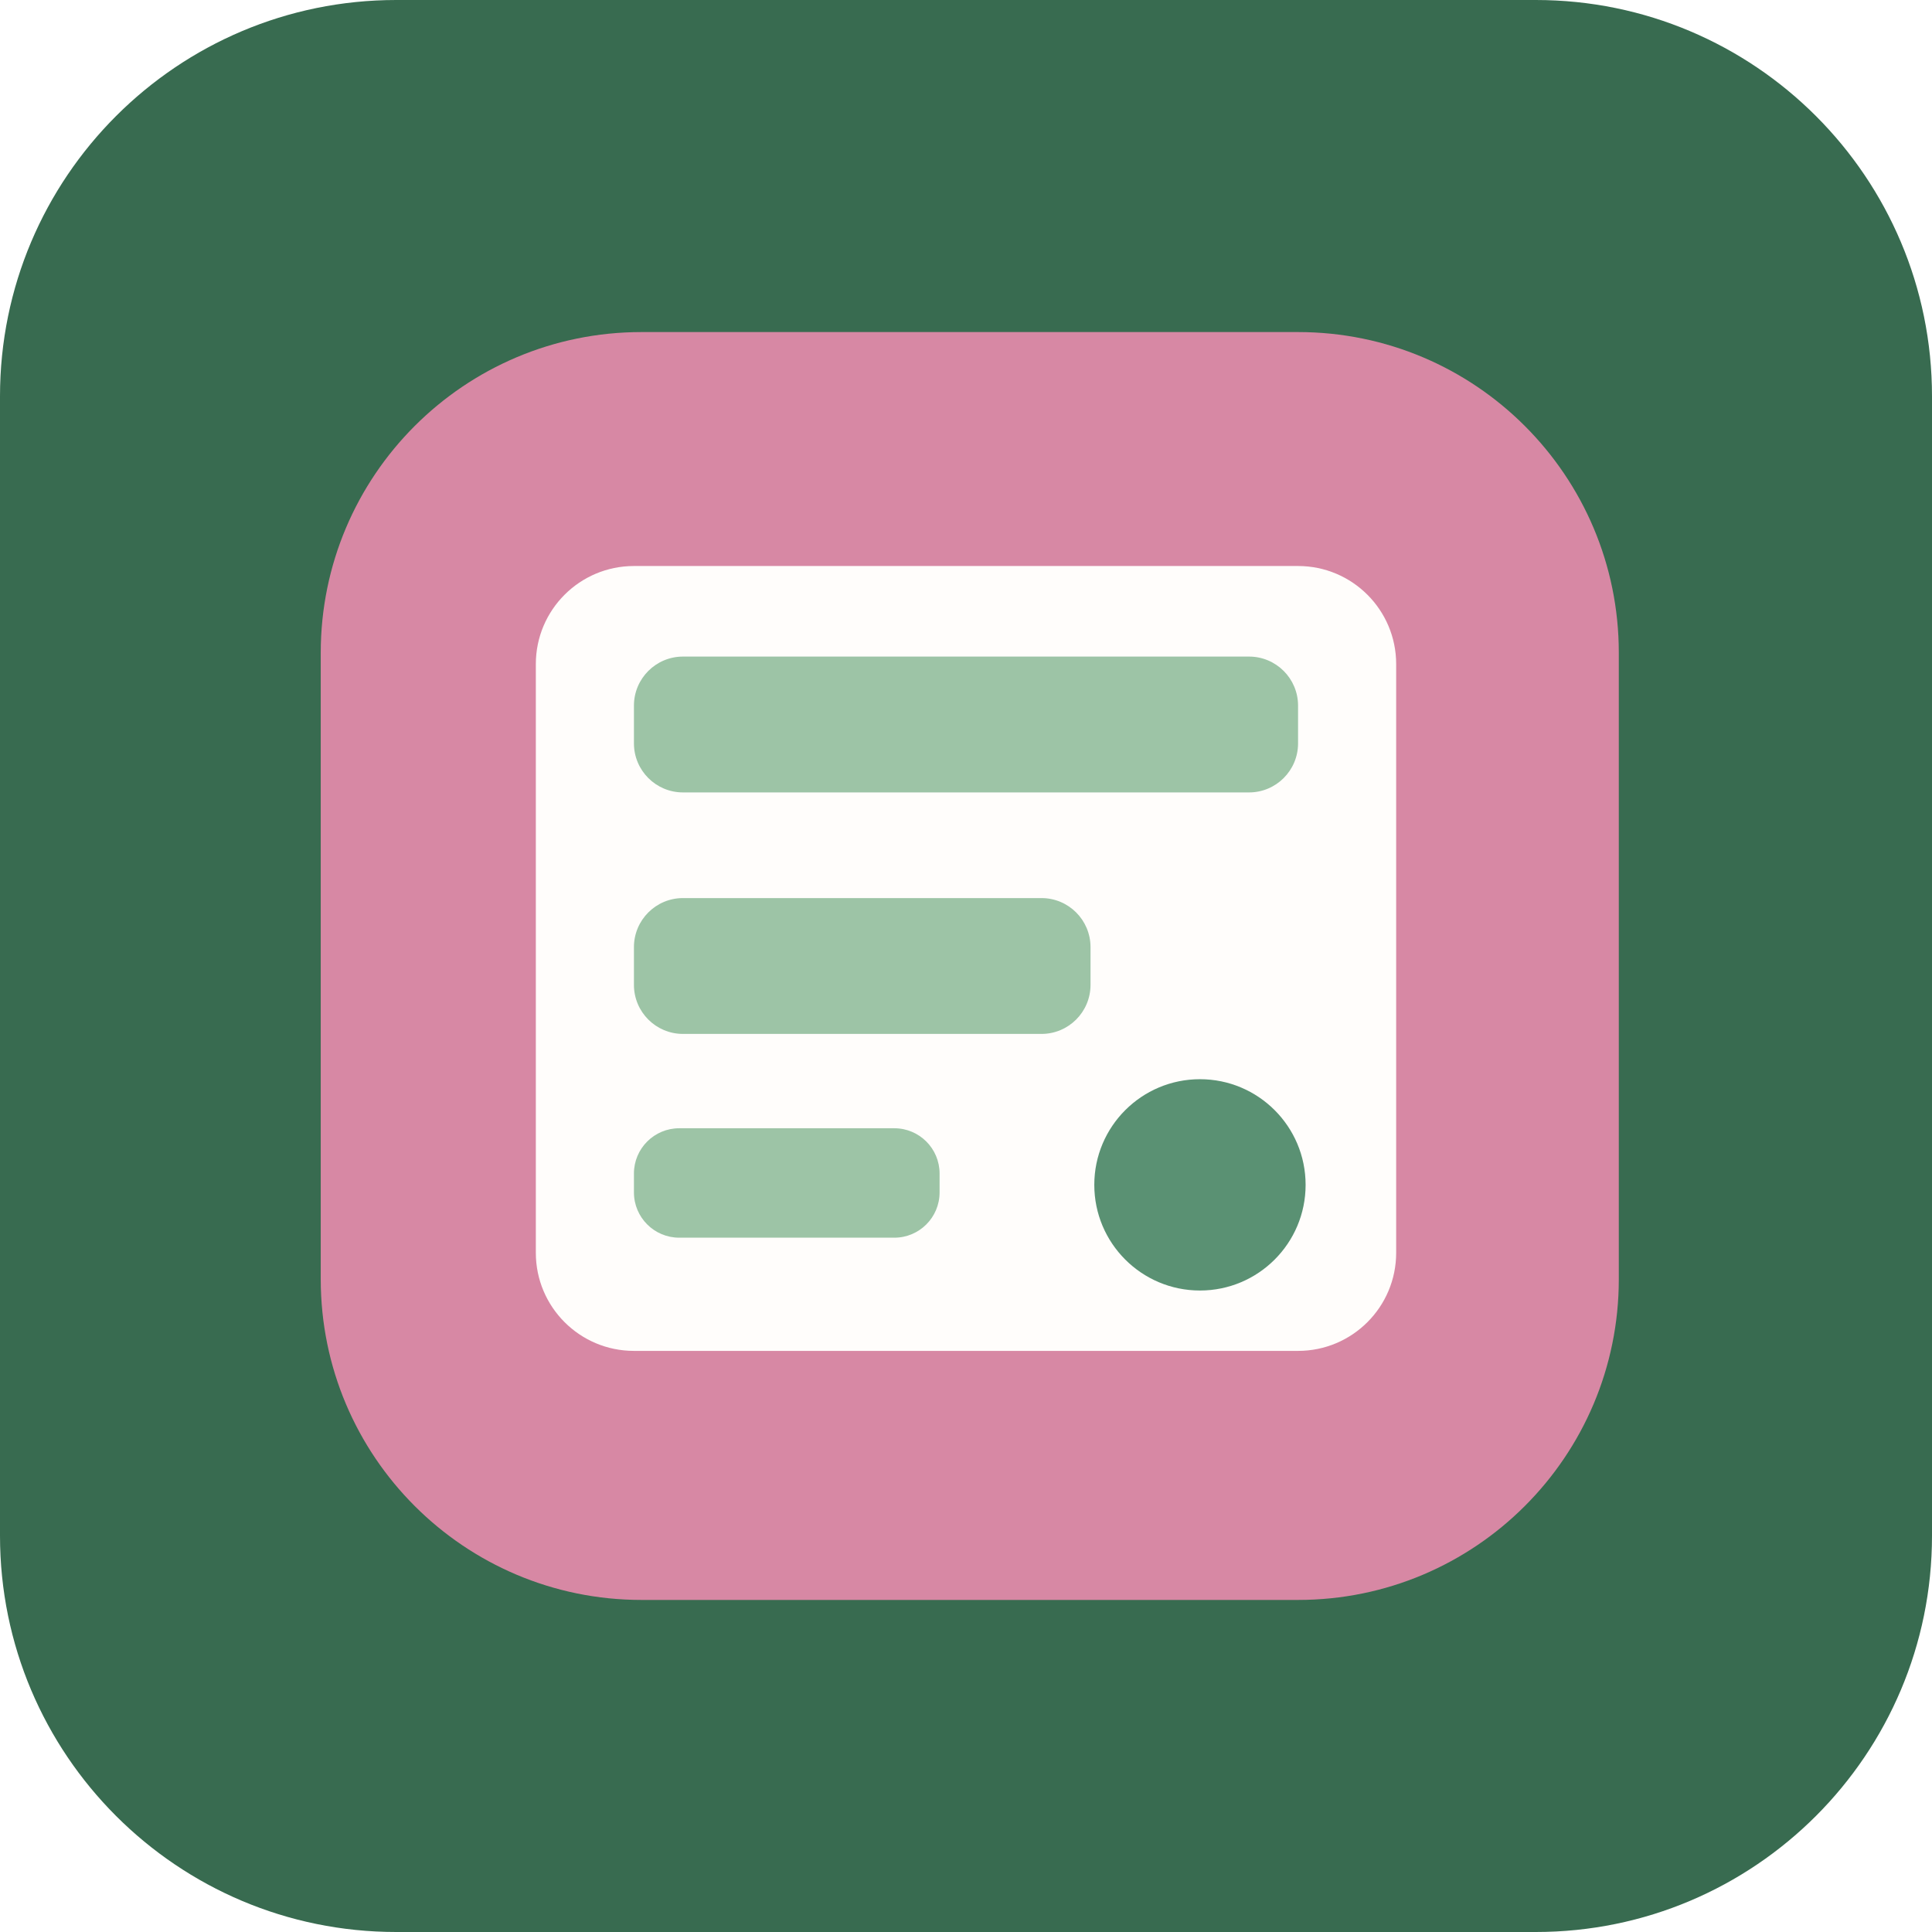
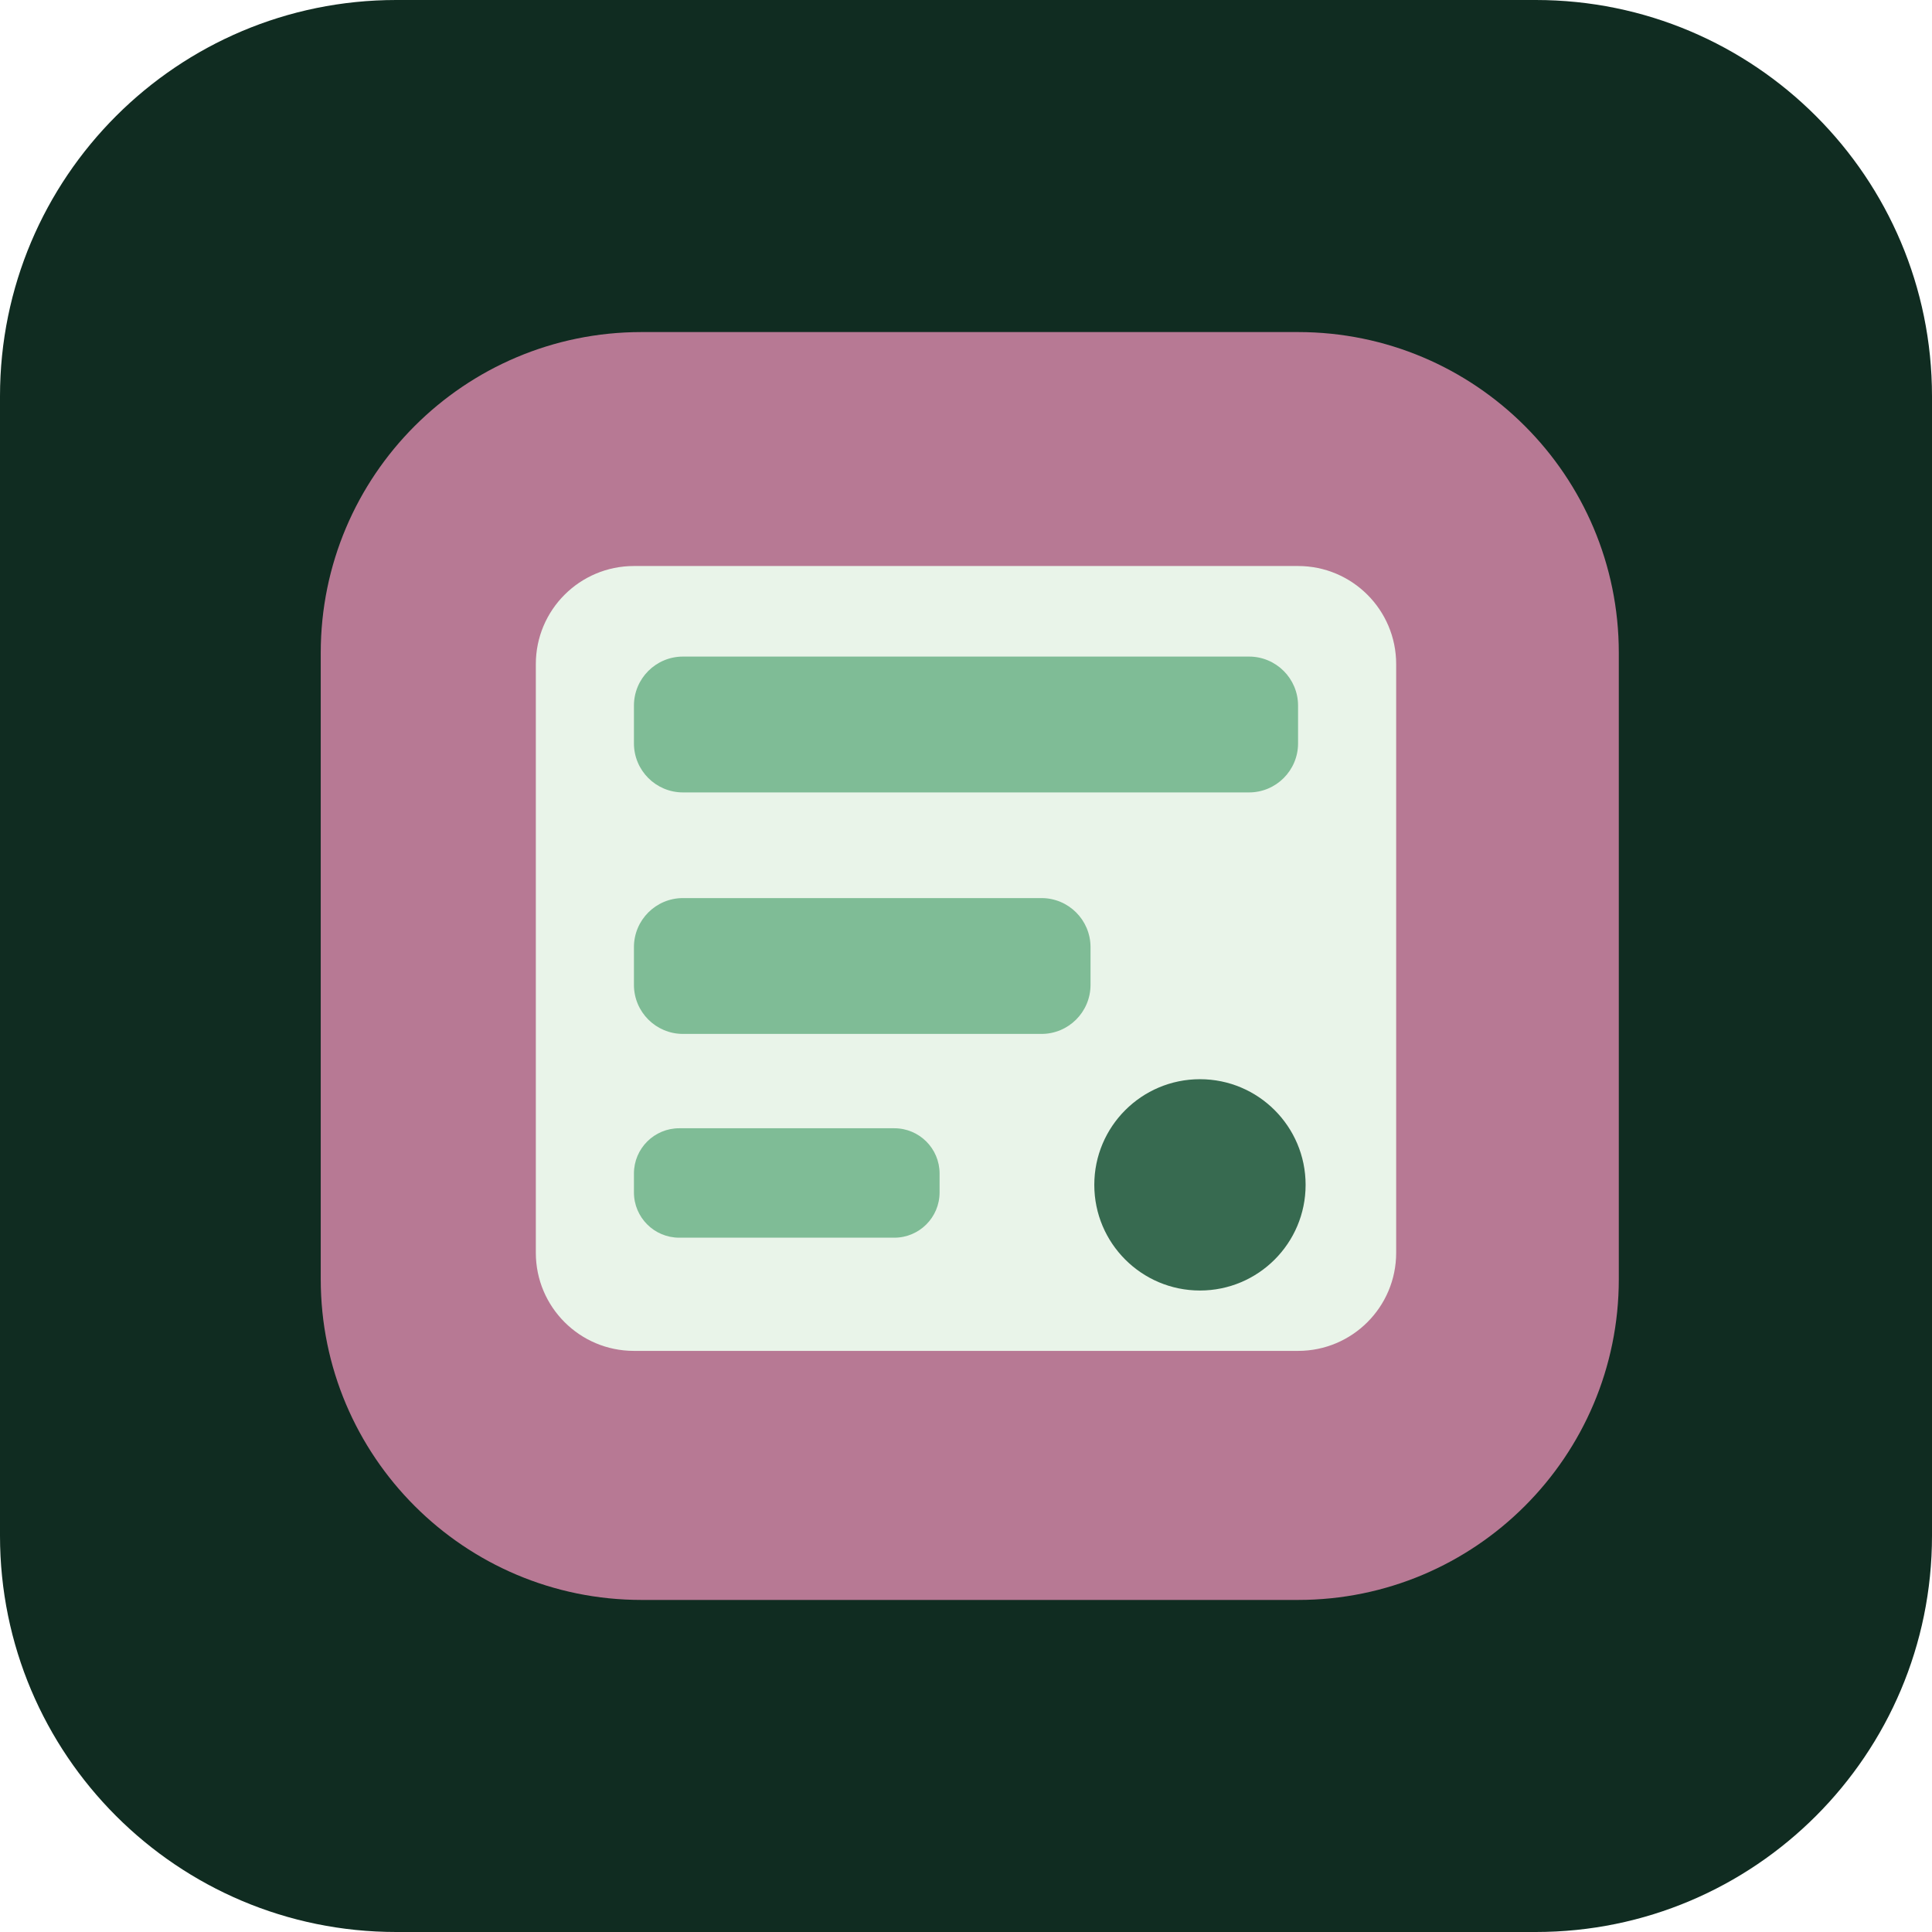
<svg xmlns="http://www.w3.org/2000/svg" viewBox="0 0 512 512" role="img" aria-label="Study Hub icon">
-   <rect width="512" height="512" rx="105" fill="#386b50" />
-   <rect x="85" y="88" width="344" height="336" rx="85" fill="#d788a4" />
-   <rect x="142" y="150" width="228" height="208" rx="26" fill="#fffdfb" />
-   <rect x="168" y="174" width="176" height="36" rx="13" fill="#9dc4a6" />
-   <rect x="168" y="238" width="121" height="36" rx="13" fill="#9dc4a6" />
-   <rect x="168" y="299" width="81" height="29" rx="12" fill="#9dc4a6" />
-   <circle cx="318" cy="314" r="28" fill="#5a9173" />
+   <rect width="512" height="512" rx="105" fill="#102c21" />
+   <rect x="85" y="88" width="344" height="336" rx="85" fill="#b77994" />
+   <rect x="142" y="150" width="228" height="208" rx="26" fill="#e9f4e9" />
+   <rect x="168" y="174" width="176" height="36" rx="13" fill="#7fbc96" />
+   <rect x="168" y="238" width="121" height="36" rx="13" fill="#7fbc96" />
+   <rect x="168" y="299" width="81" height="29" rx="12" fill="#7fbc96" />
+   <circle cx="318" cy="314" r="28" fill="#376a50" />
</svg>
